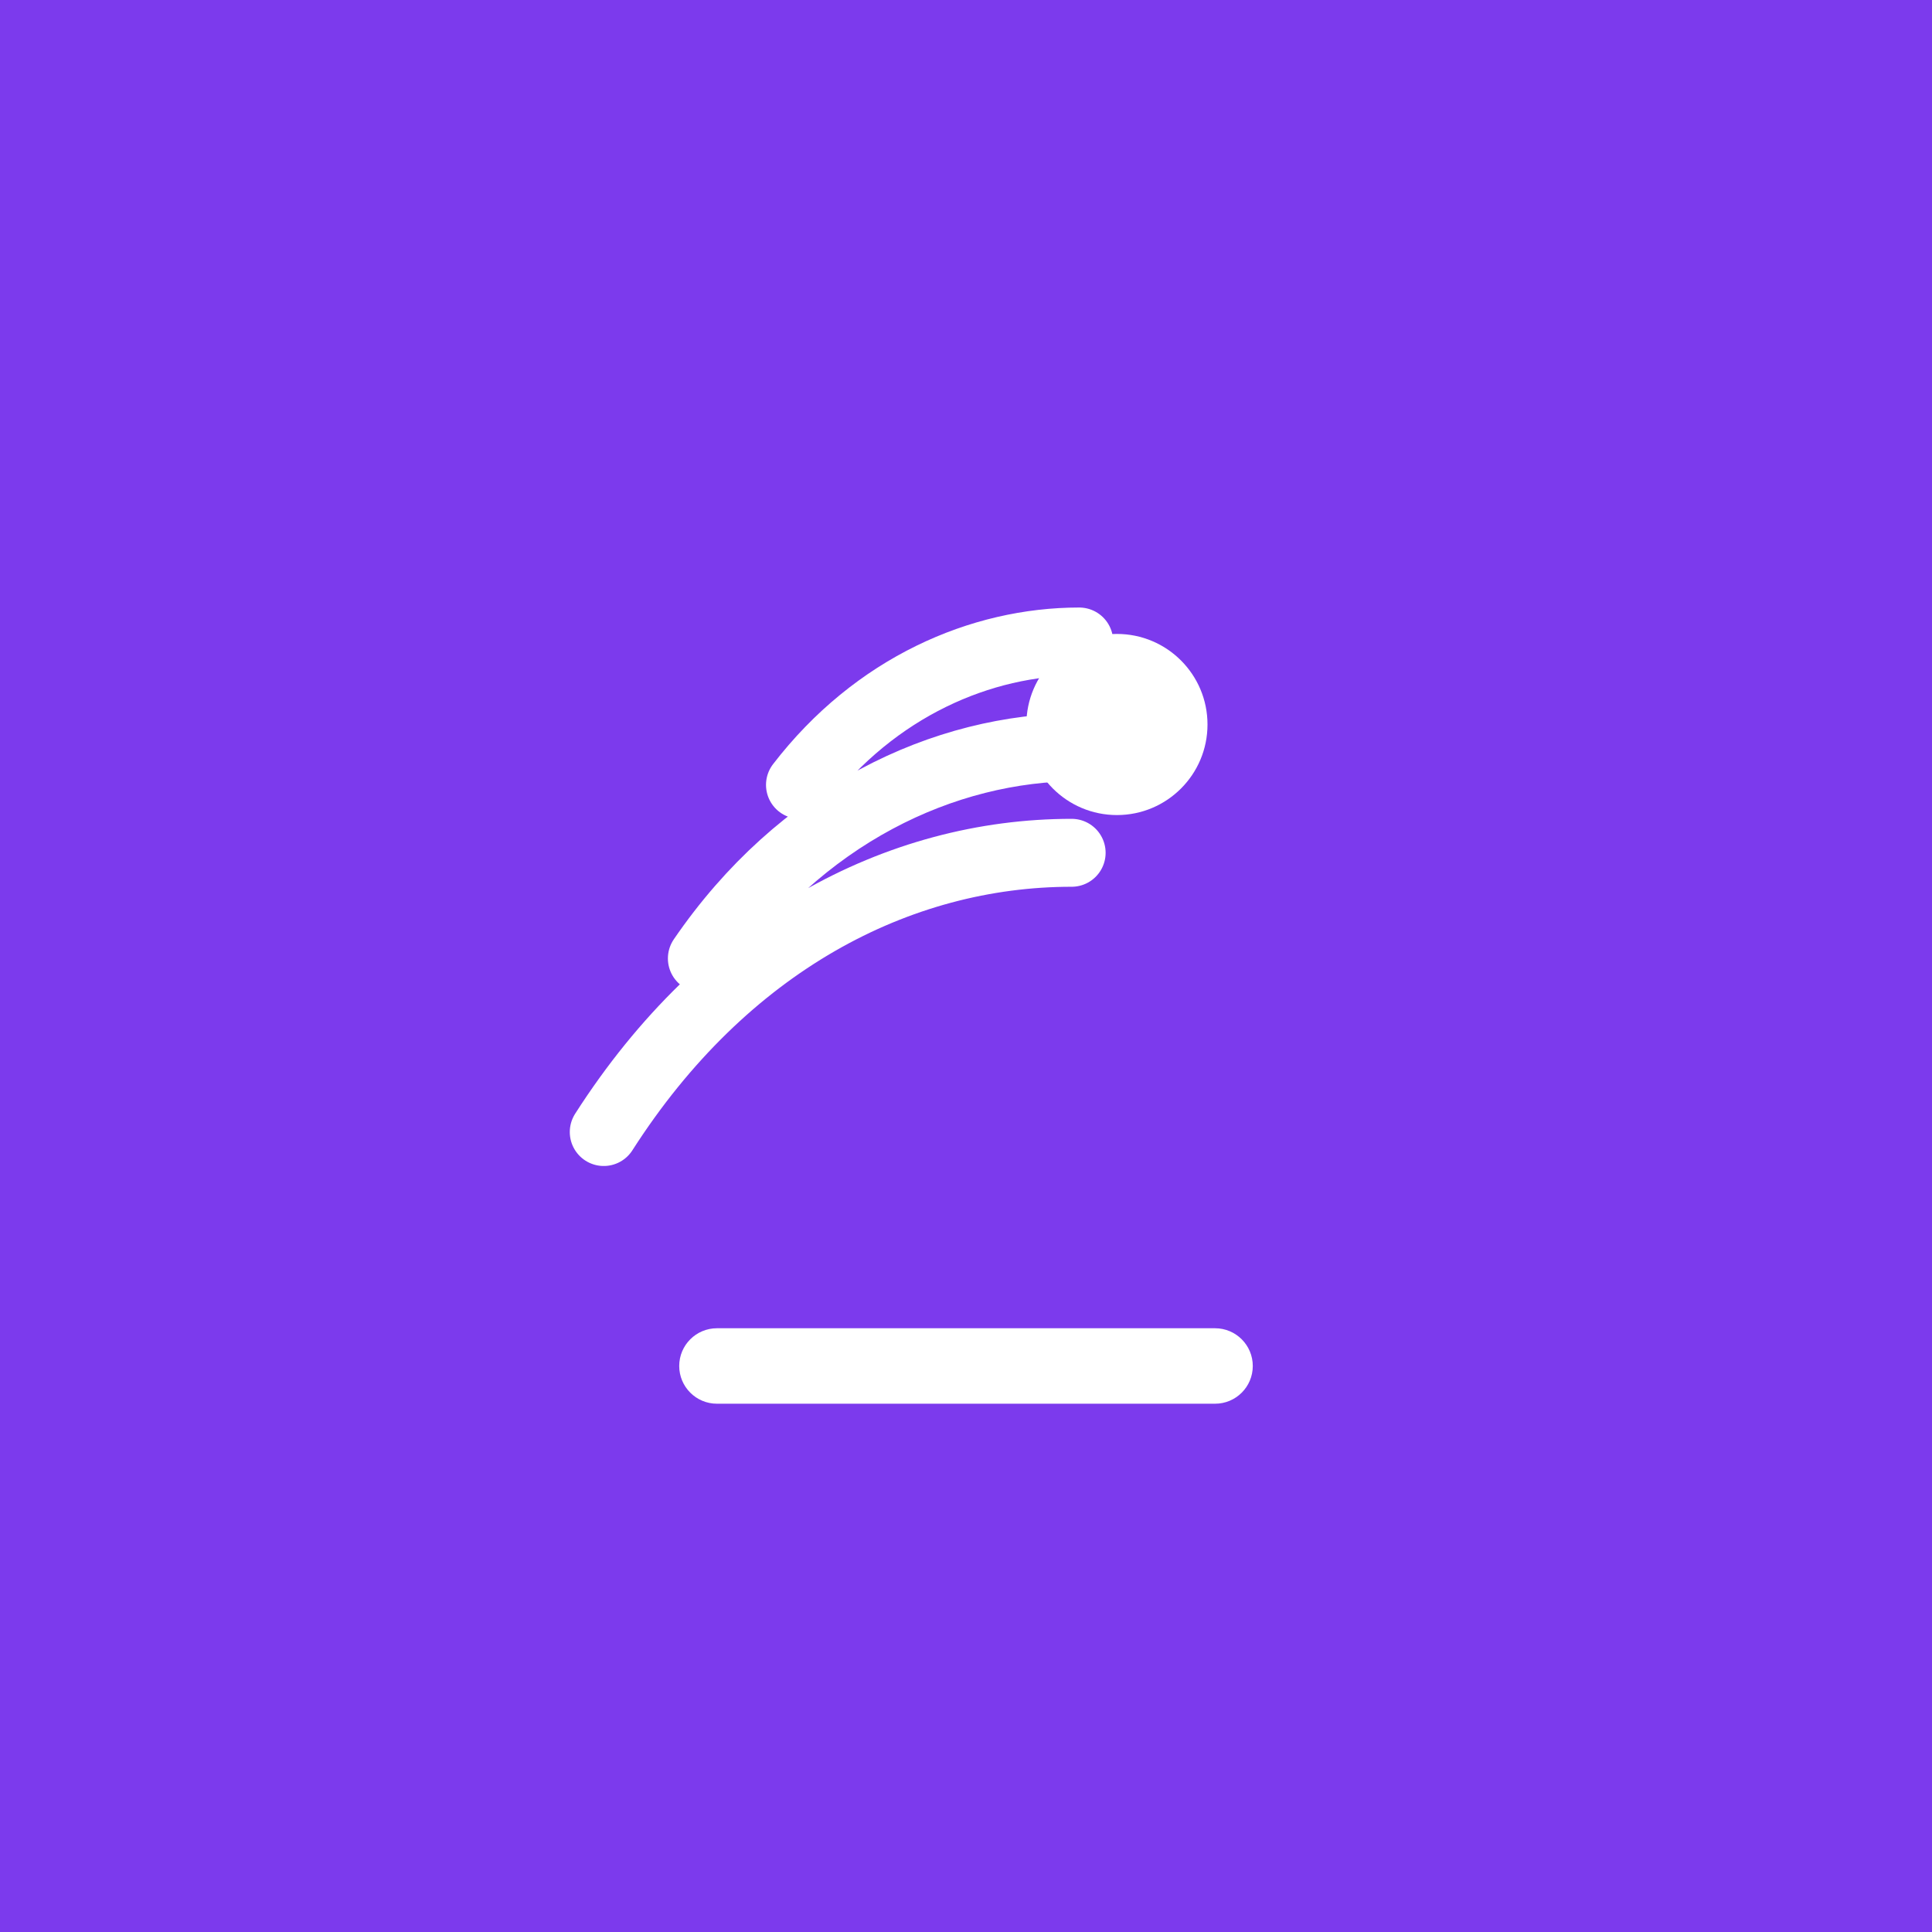
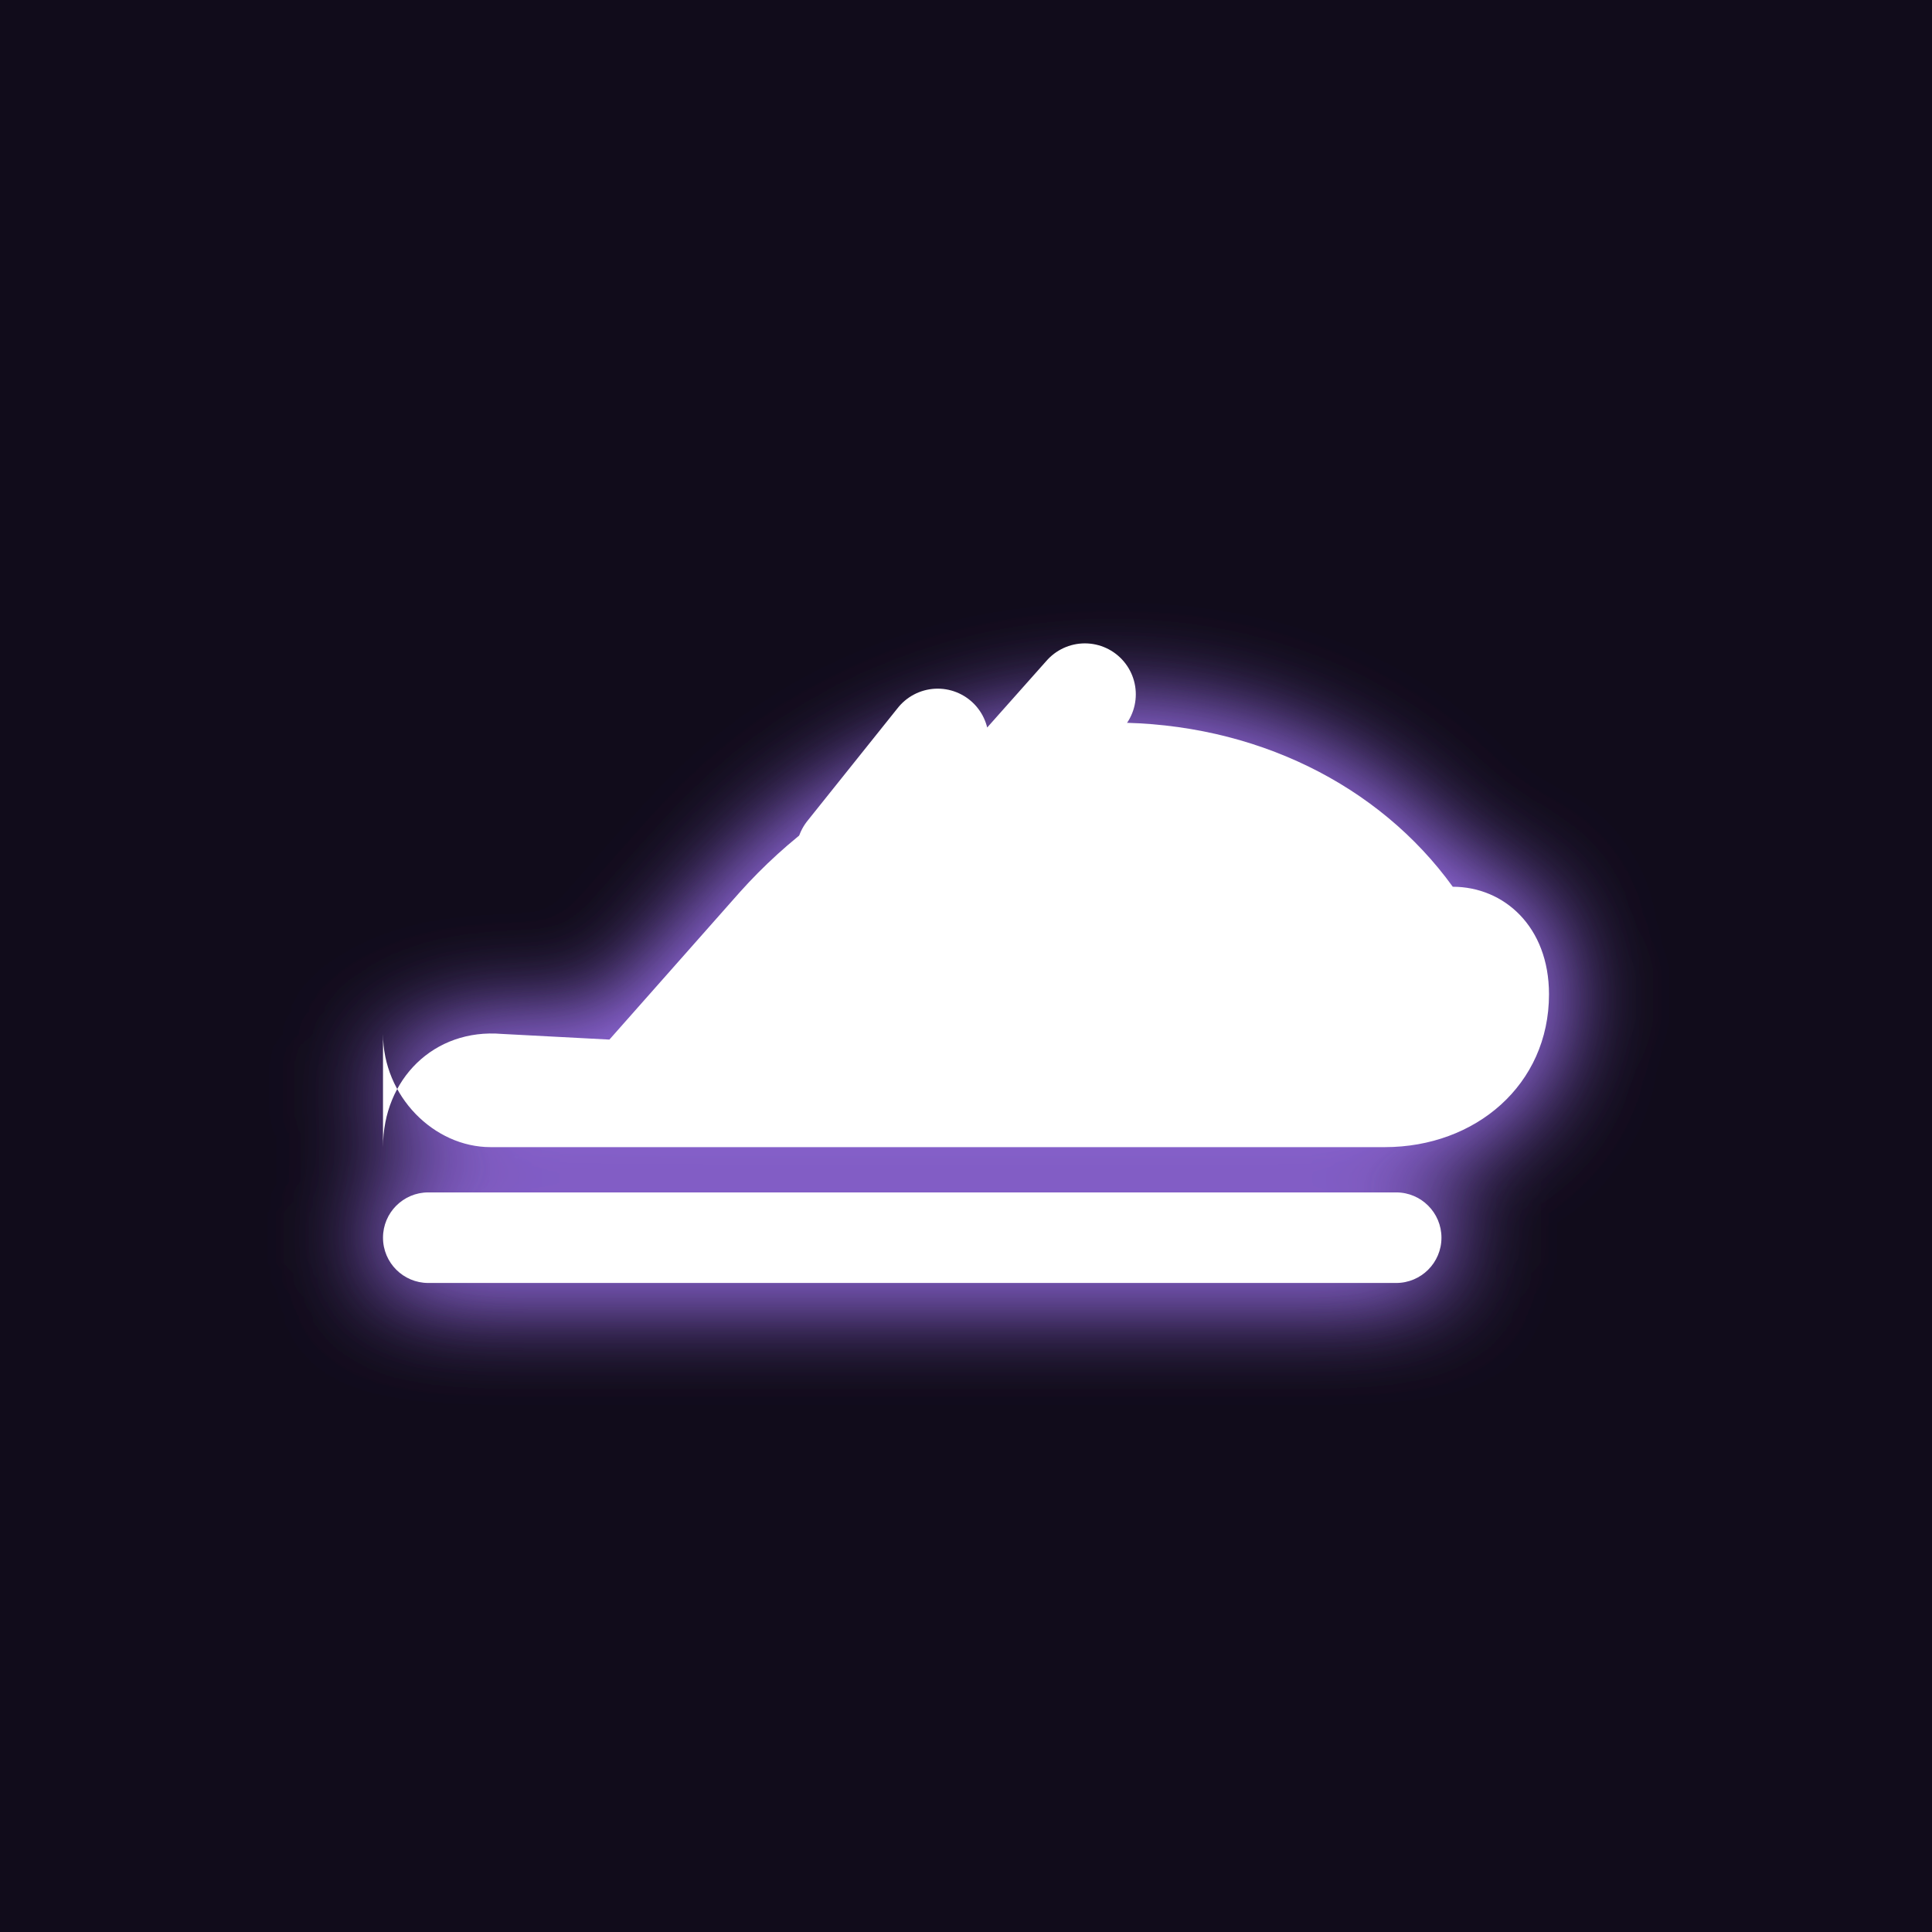
<svg xmlns="http://www.w3.org/2000/svg" viewBox="0 0 512 512">
-   <rect width="512" height="512" fill="#7c3aed" />
-   <path d="M160 300c32-50 78-74 124-74M186 254c26-38 64-56 100-56M212 208c20-26 48-38 74-38" fill="none" stroke="#fff" stroke-width="18" stroke-linecap="round" />
-   <circle cx="296" cy="192" r="24" fill="#fff" />
-   <rect x="180" y="352" width="152" height="20" rx="10" fill="#fff" />
+   <defs>
+     <filter id="glow" x="-100%" y="-100%" width="300%" height="300%">
+       <feGaussianBlur stdDeviation="0.9" result="blur" />
+       <feMerge>
+         <feMergeNode in="blur" />
+         <feMergeNode in="blur" />
+       </feMerge>
+     </filter>
+   </defs>
+   <rect width="512" height="512" fill="#110c1b" />
+   <g transform="translate(62.5 37) scale(15)">
+     <g filter="url(#glow)" opacity="0.85">
+       <path d="M2.6 17.8c0-1.2.9-2.1 2.1-2l1.9.1 2.3-2.6c1.7-1.9 4.1-3 6.6-3 2.5 0 4.7 1.1 6 2.9.9 0 1.7.7 1.7 1.9 0 1.6-1.3 2.7-2.9 2.7H4.5c-1 0-1.9-.9-1.9-2Z" fill="#a879ff" />
+       <rect x="2.6" y="18.6" width="18.7" height="1.6" rx="0.8" fill="#a879ff" />
+     </g>
+     <path d="M2.6 17.8c0-1.2.9-2.1 2.1-2l1.9.1 2.3-2.6c1.7-1.9 4.1-3 6.6-3 2.5 0 4.7 1.1 6 2.9.9 0 1.7.7 1.7 1.9 0 1.6-1.3 2.7-2.9 2.7H4.5c-1 0-1.9-.9-1.9-2Z" fill="#fff" />
+     <rect x="2.6" y="18.6" width="18.7" height="1.6" rx="0.8" fill="#fff" />
+     <path d="M10.8 12.6l1.6-2M13.4 11.6l1.6-1.8" stroke="#fff" stroke-width="1.8" stroke-linecap="round" />
+   </g>
</svg>
